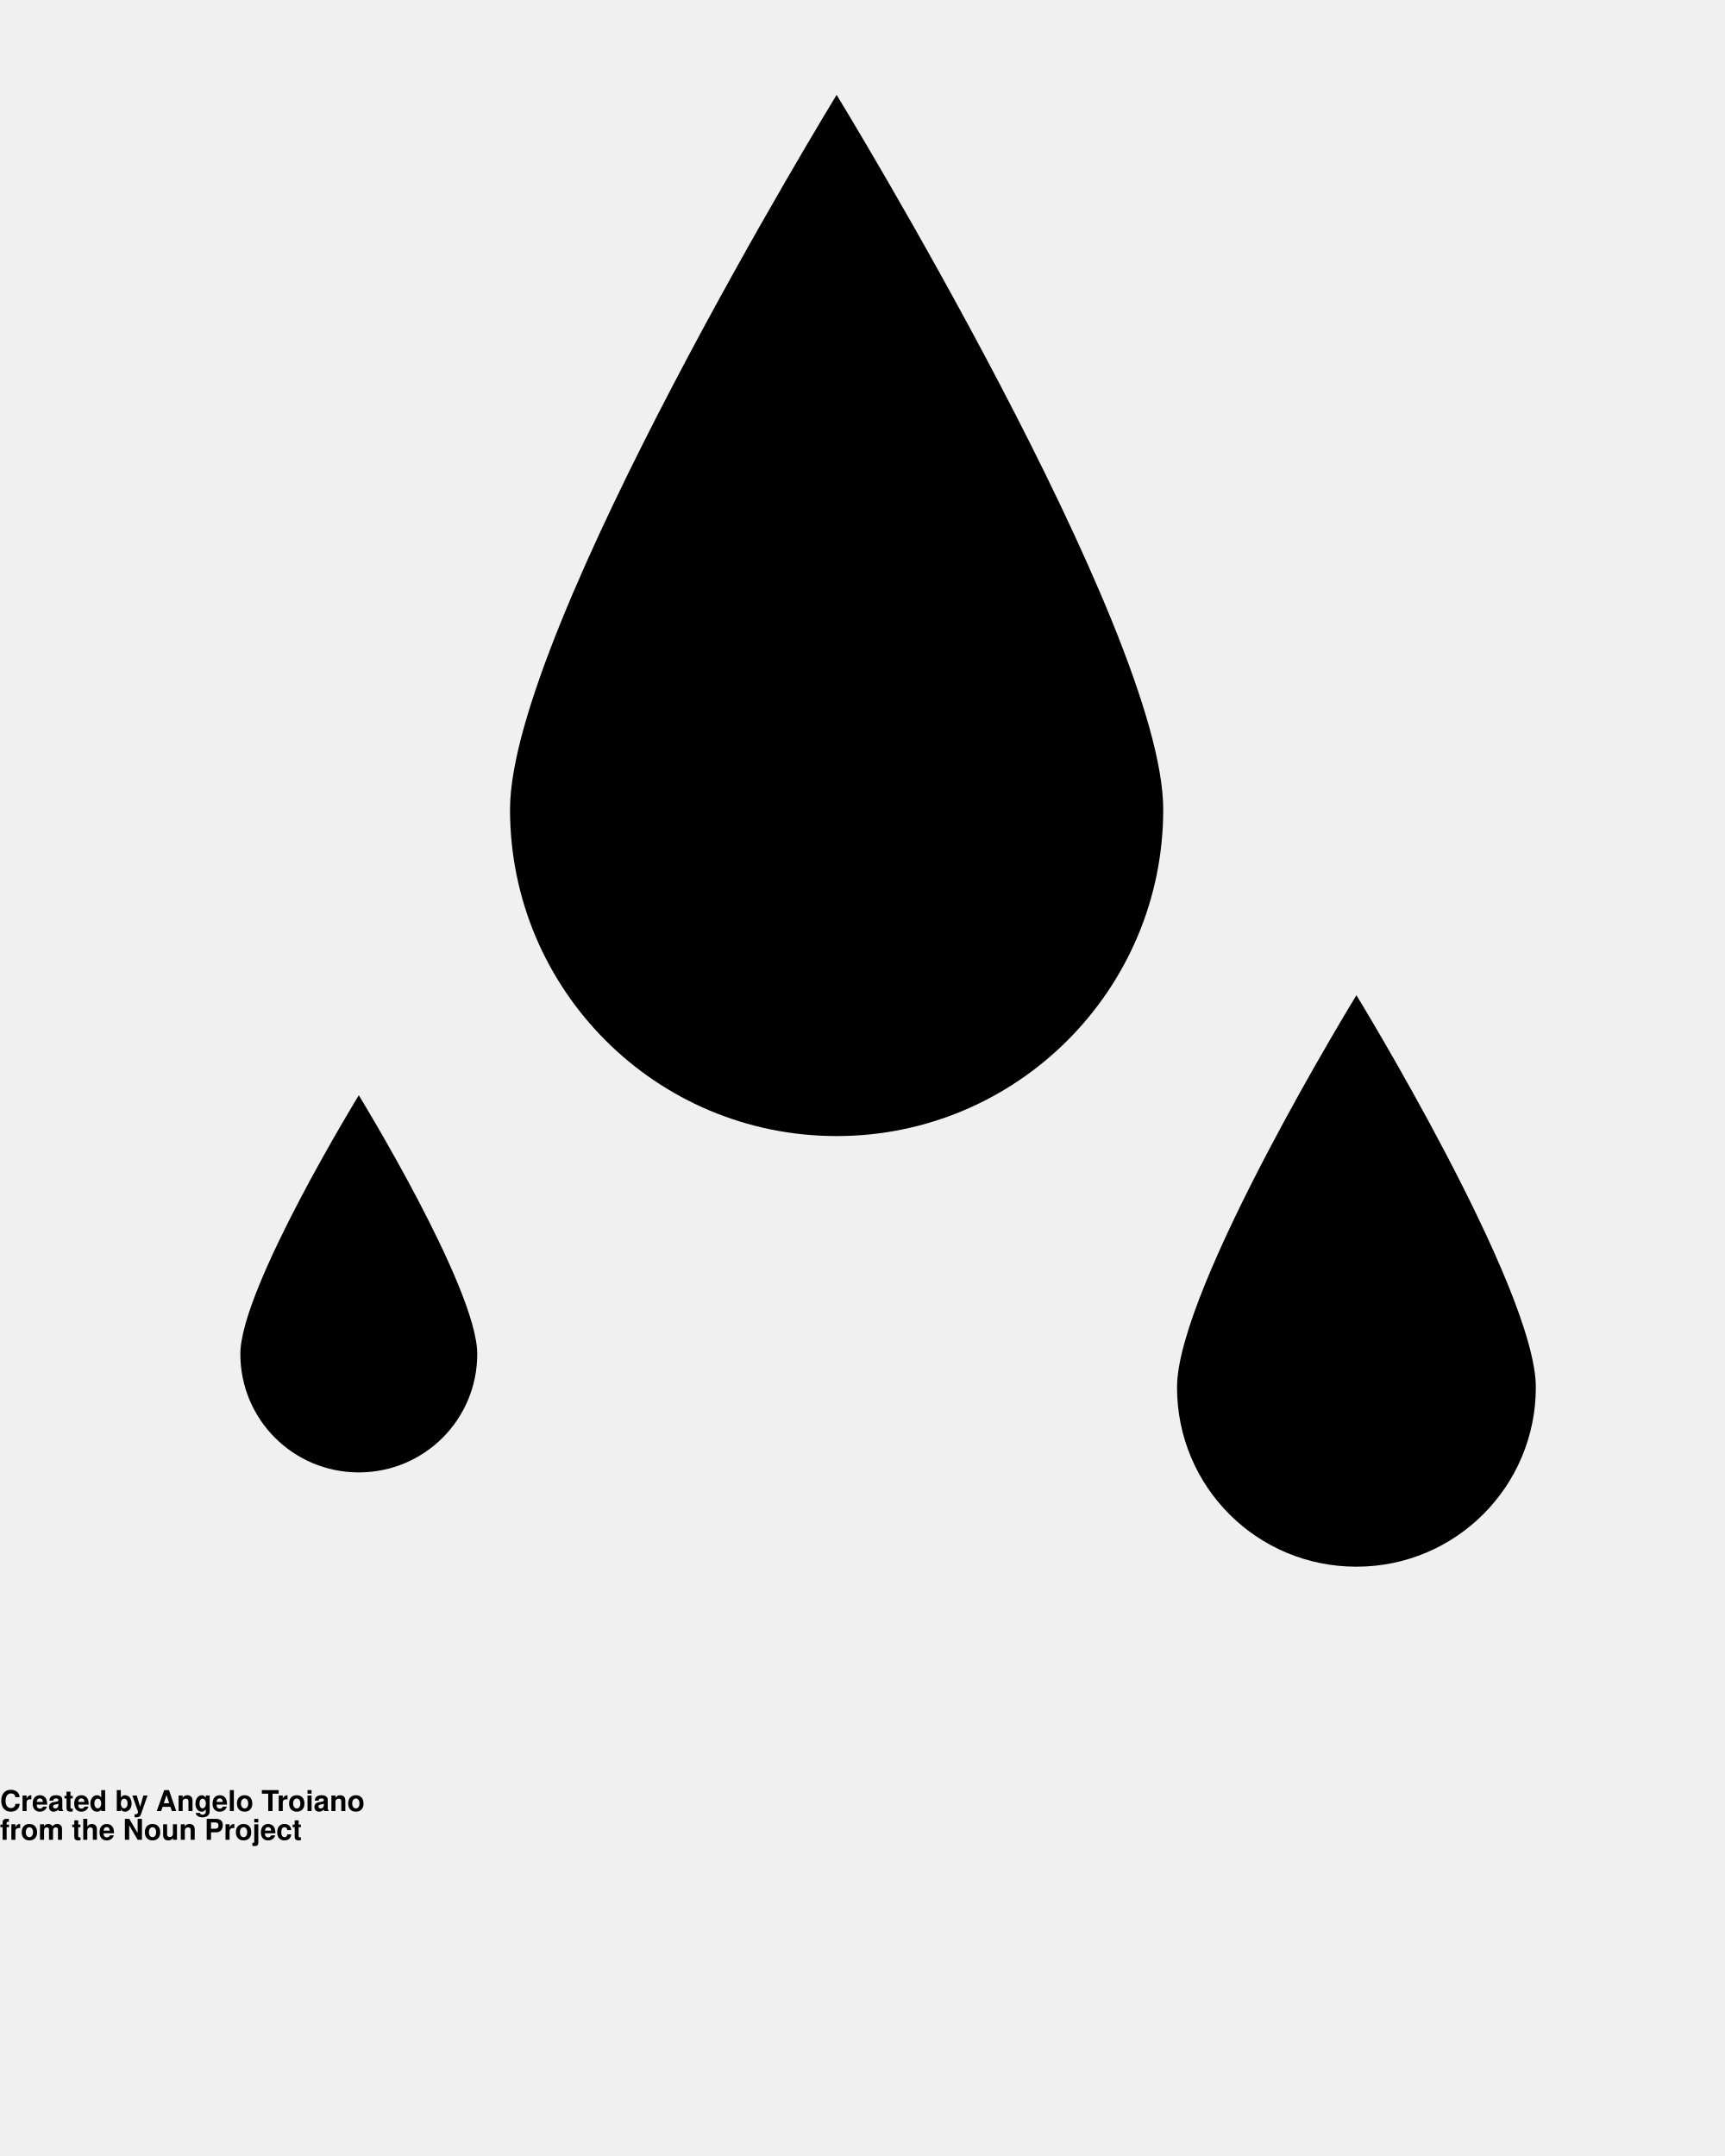
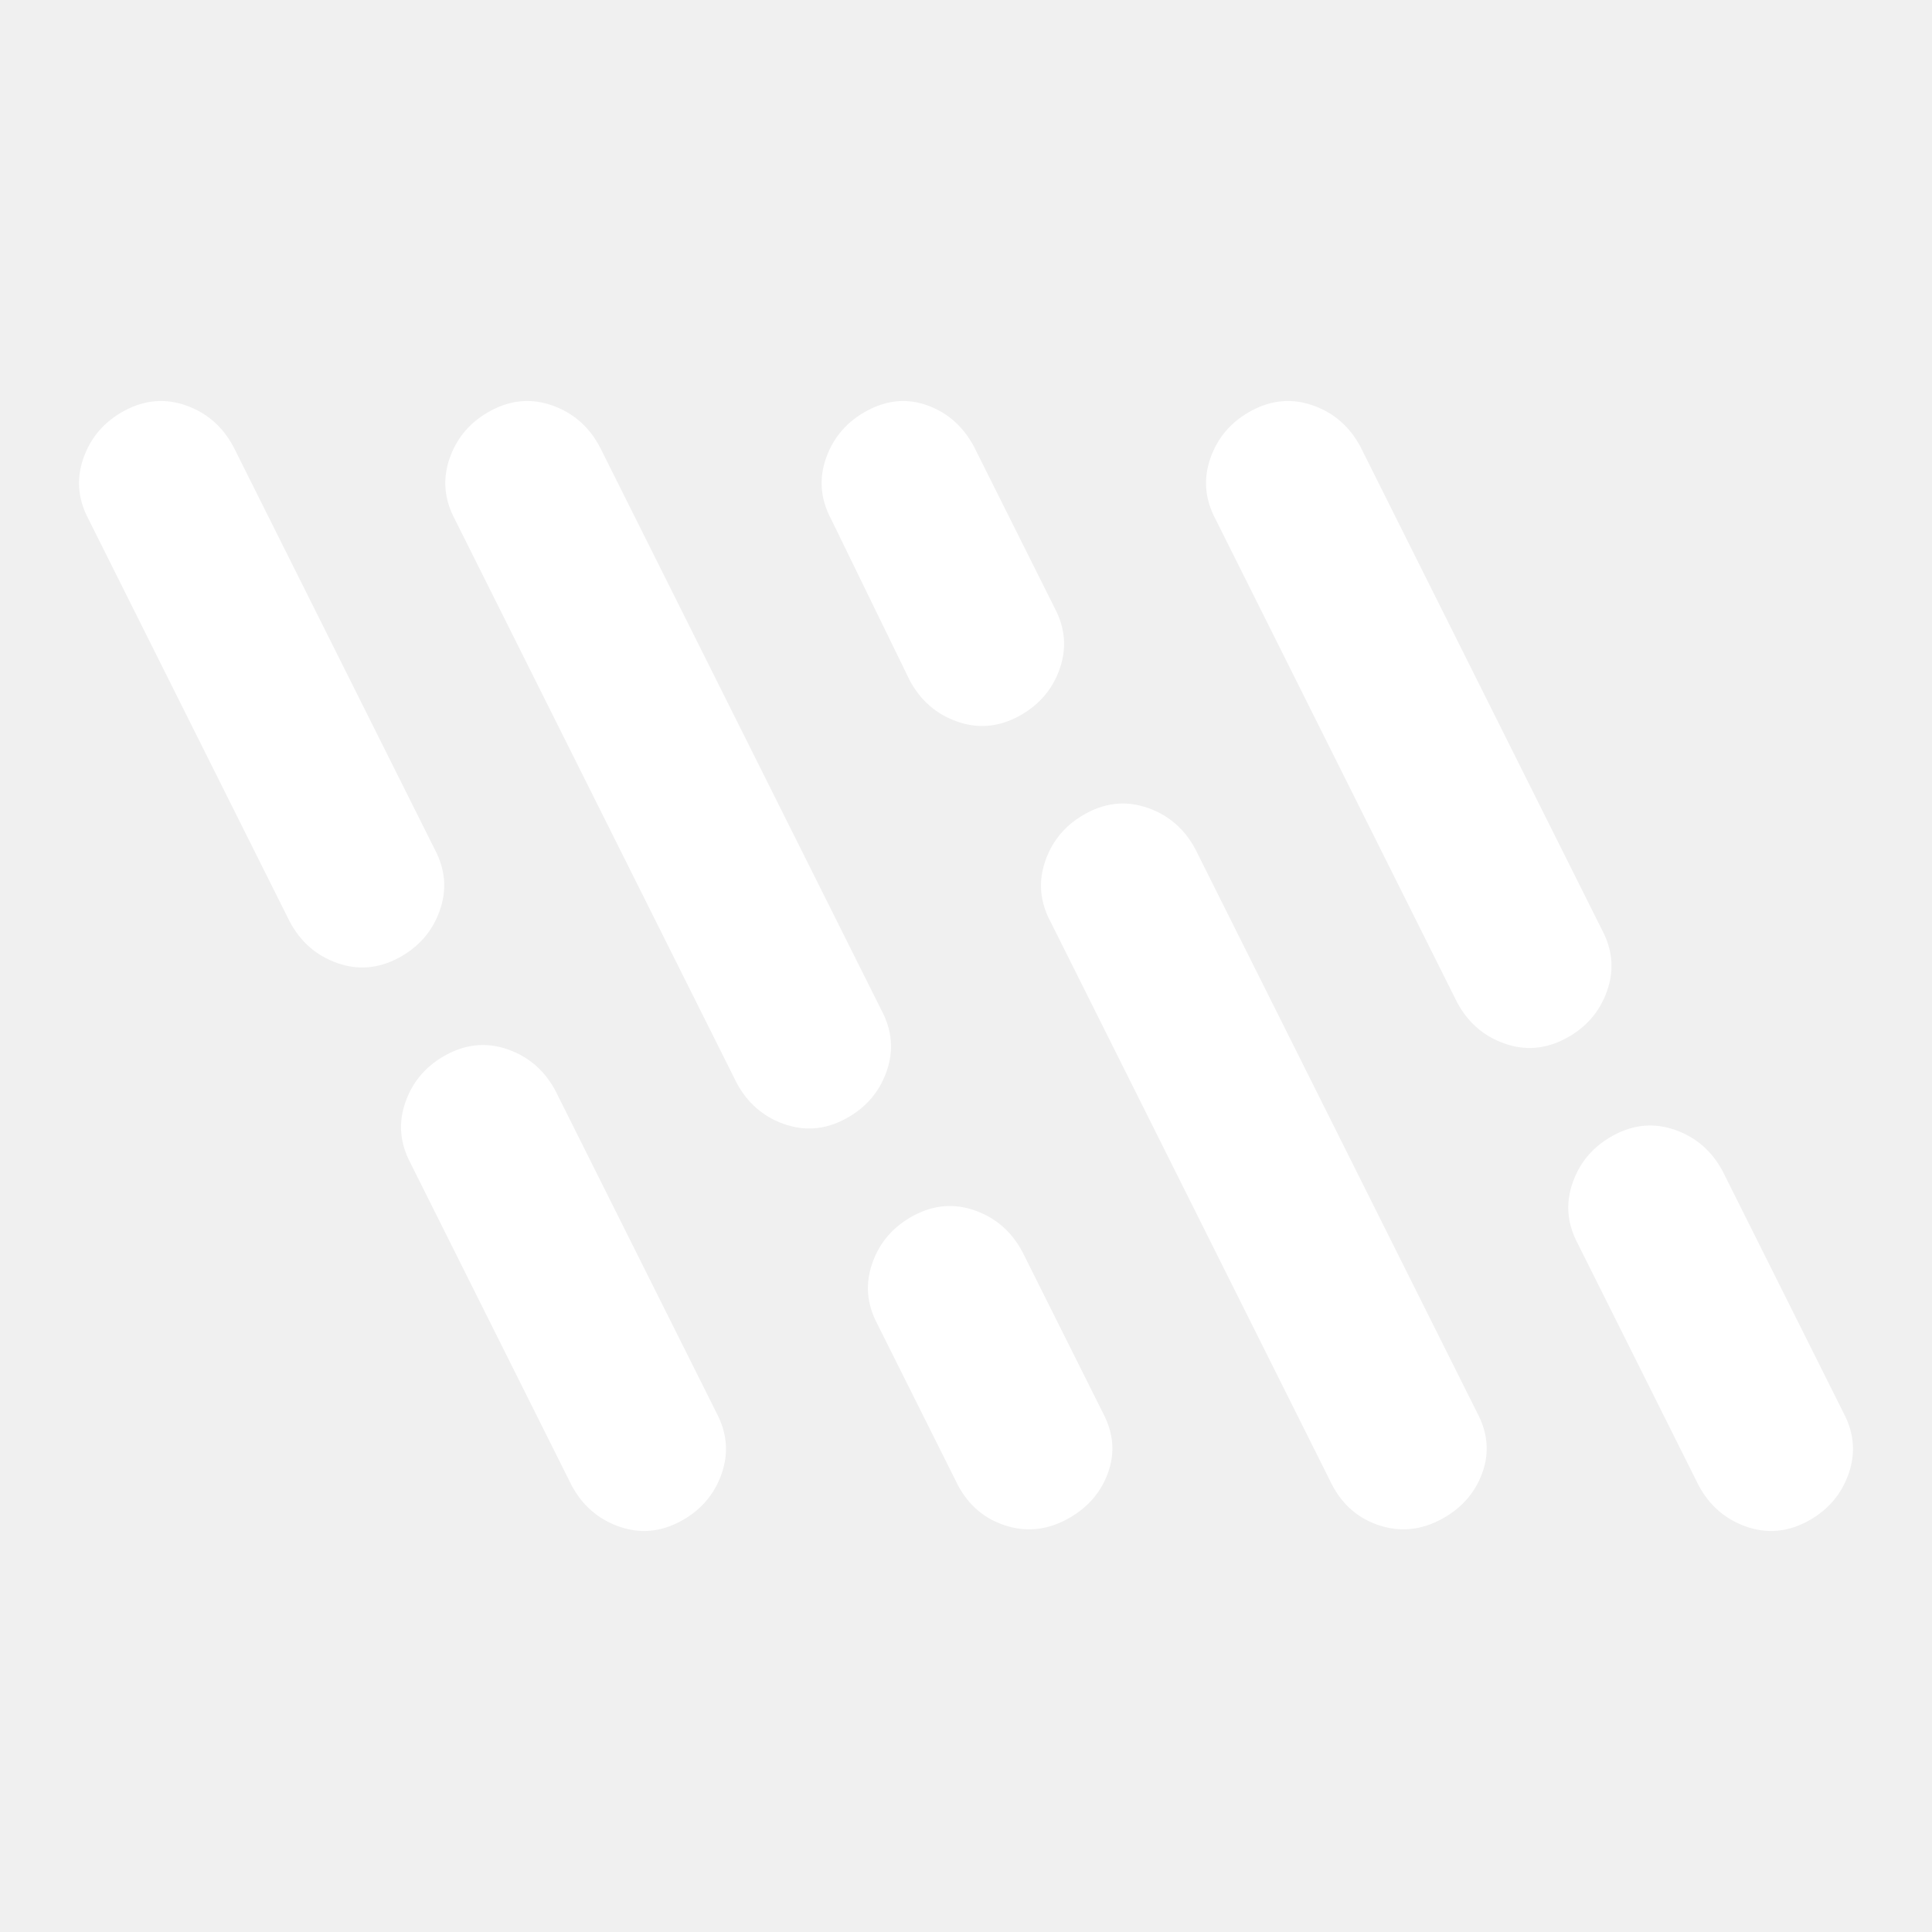
- <svg xmlns="http://www.w3.org/2000/svg" version="1.1" x="0px" y="0px" viewBox="0 0 300 375" style="enable-background:new 0 0 300 300;" xml:space="preserve">
-   <g>
-     <g>
-       <path d="M202.3,140.8c0,31.3-25.4,56.8-56.8,56.8s-56.8-25.4-56.8-56.8s56.8-124.3,56.8-124.3S202.3,109.4,202.3,140.8z" />
-     </g>
-     <g>
-       <path d="M267.1,241.3c0,17.2-13.9,31.2-31.2,31.2s-31.2-13.9-31.2-31.2s31.2-68.2,31.2-68.2S267.1,224.1,267.1,241.3z" />
-     </g>
-     <g>
-       <path d="M83,235.5c0,11.4-9.2,20.6-20.6,20.6s-20.6-9.2-20.6-20.6c0-11.4,20.6-45,20.6-45S83,224.1,83,235.5z" />
-     </g>
-   </g>
-   <text x="0" y="315" fill="#000000" font-size="5px" font-weight="bold" font-family="'Helvetica Neue', Helvetica, Arial-Unicode, Arial, Sans-serif">Created by Angelo Troiano</text>
-   <text x="0" y="320" fill="#000000" font-size="5px" font-weight="bold" font-family="'Helvetica Neue', Helvetica, Arial-Unicode, Arial, Sans-serif">from the Noun Project</text>
+ <svg xmlns="http://www.w3.org/2000/svg" fill="#fff" height="24" viewBox="0 -960 960 960" width="24">
+   <path d="M198-484q-15 8-30.5 2.5T144-502L44-702q-8-15-2.5-30.5T62-756q15-8 30.5-2.5T116-738l100 200q8 15 2.5 30.5T198-484Zm140 280q-15 8-30.5 2.5T284-222l-80-160q-8-15-2.5-30.5T222-436q15-8 30.5-2.5T276-418l80 160q8 15 2.5 30.5T338-204Zm82-200q-15 8-30.5 2.5T366-422L226-702q-8-15-2.5-30.5T244-756q15-8 30.5-2.5T298-738l140 280q8 15 2.5 30.5T420-404Zm86-200q-15 8-30.5 2.5T452-622l-39-80q-8-15-2.5-30.5T431-756q15-8 30-2.5t23 20.5l40 80q8 15 2.5 30.5T506-604Zm24 399q-15 8-30.5 3T476-222l-40-80q-8-15-2.5-30.5T454-356q15-8 30.5-2.5T508-338l40 80q8 15 2.5 30T530-205Zm186 0q-15 8-30.5 3T662-222L522-502q-8-15-2.5-30.5T540-556q15-8 30.5-2.5T594-538l140 280q8 15 2.5 30T716-205Zm62-239q-15 8-30.5 2.5T724-462L604-702q-8-15-2.5-30.5T622-756q15-8 30.5-2.5T676-738l120 240q8 15 2.5 30.5T778-444Zm120 240q-15 8-30.5 2.5T844-222l-60-120q-8-15-2.5-30.5T802-396q15-8 30.5-2.5T856-378l60 120q8 15 2.5 30.5T898-204Z" />
</svg>
